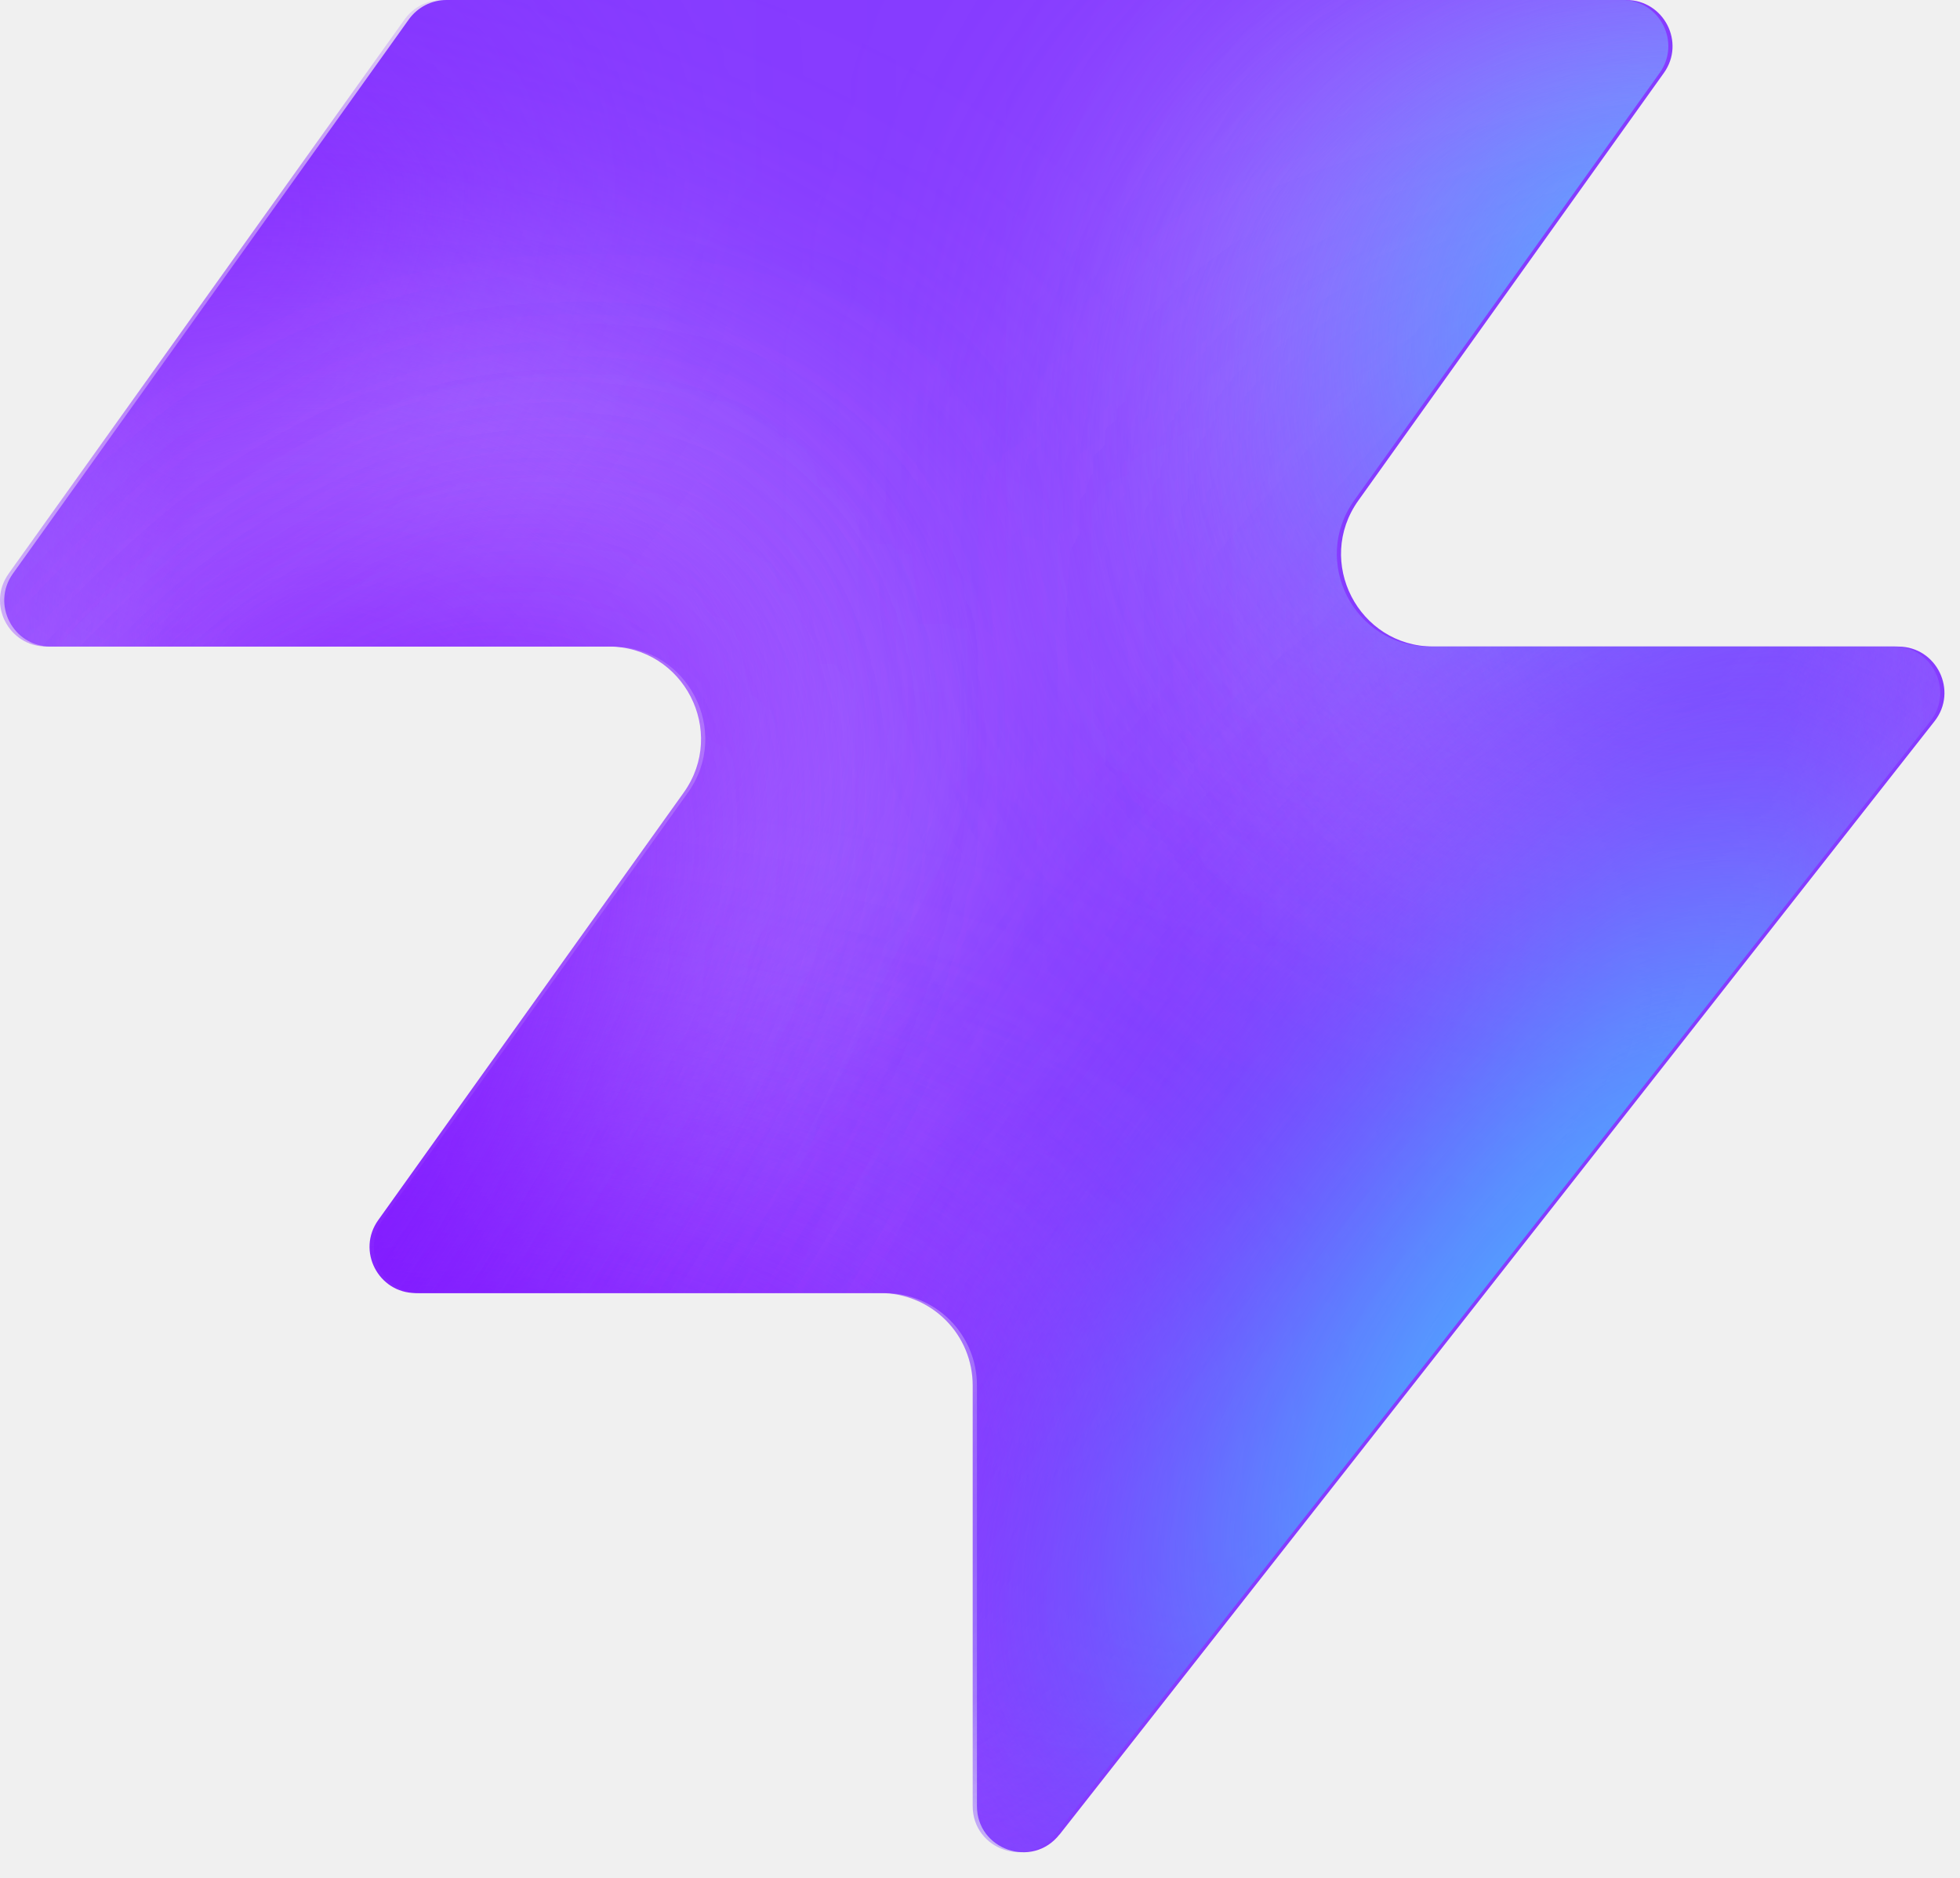
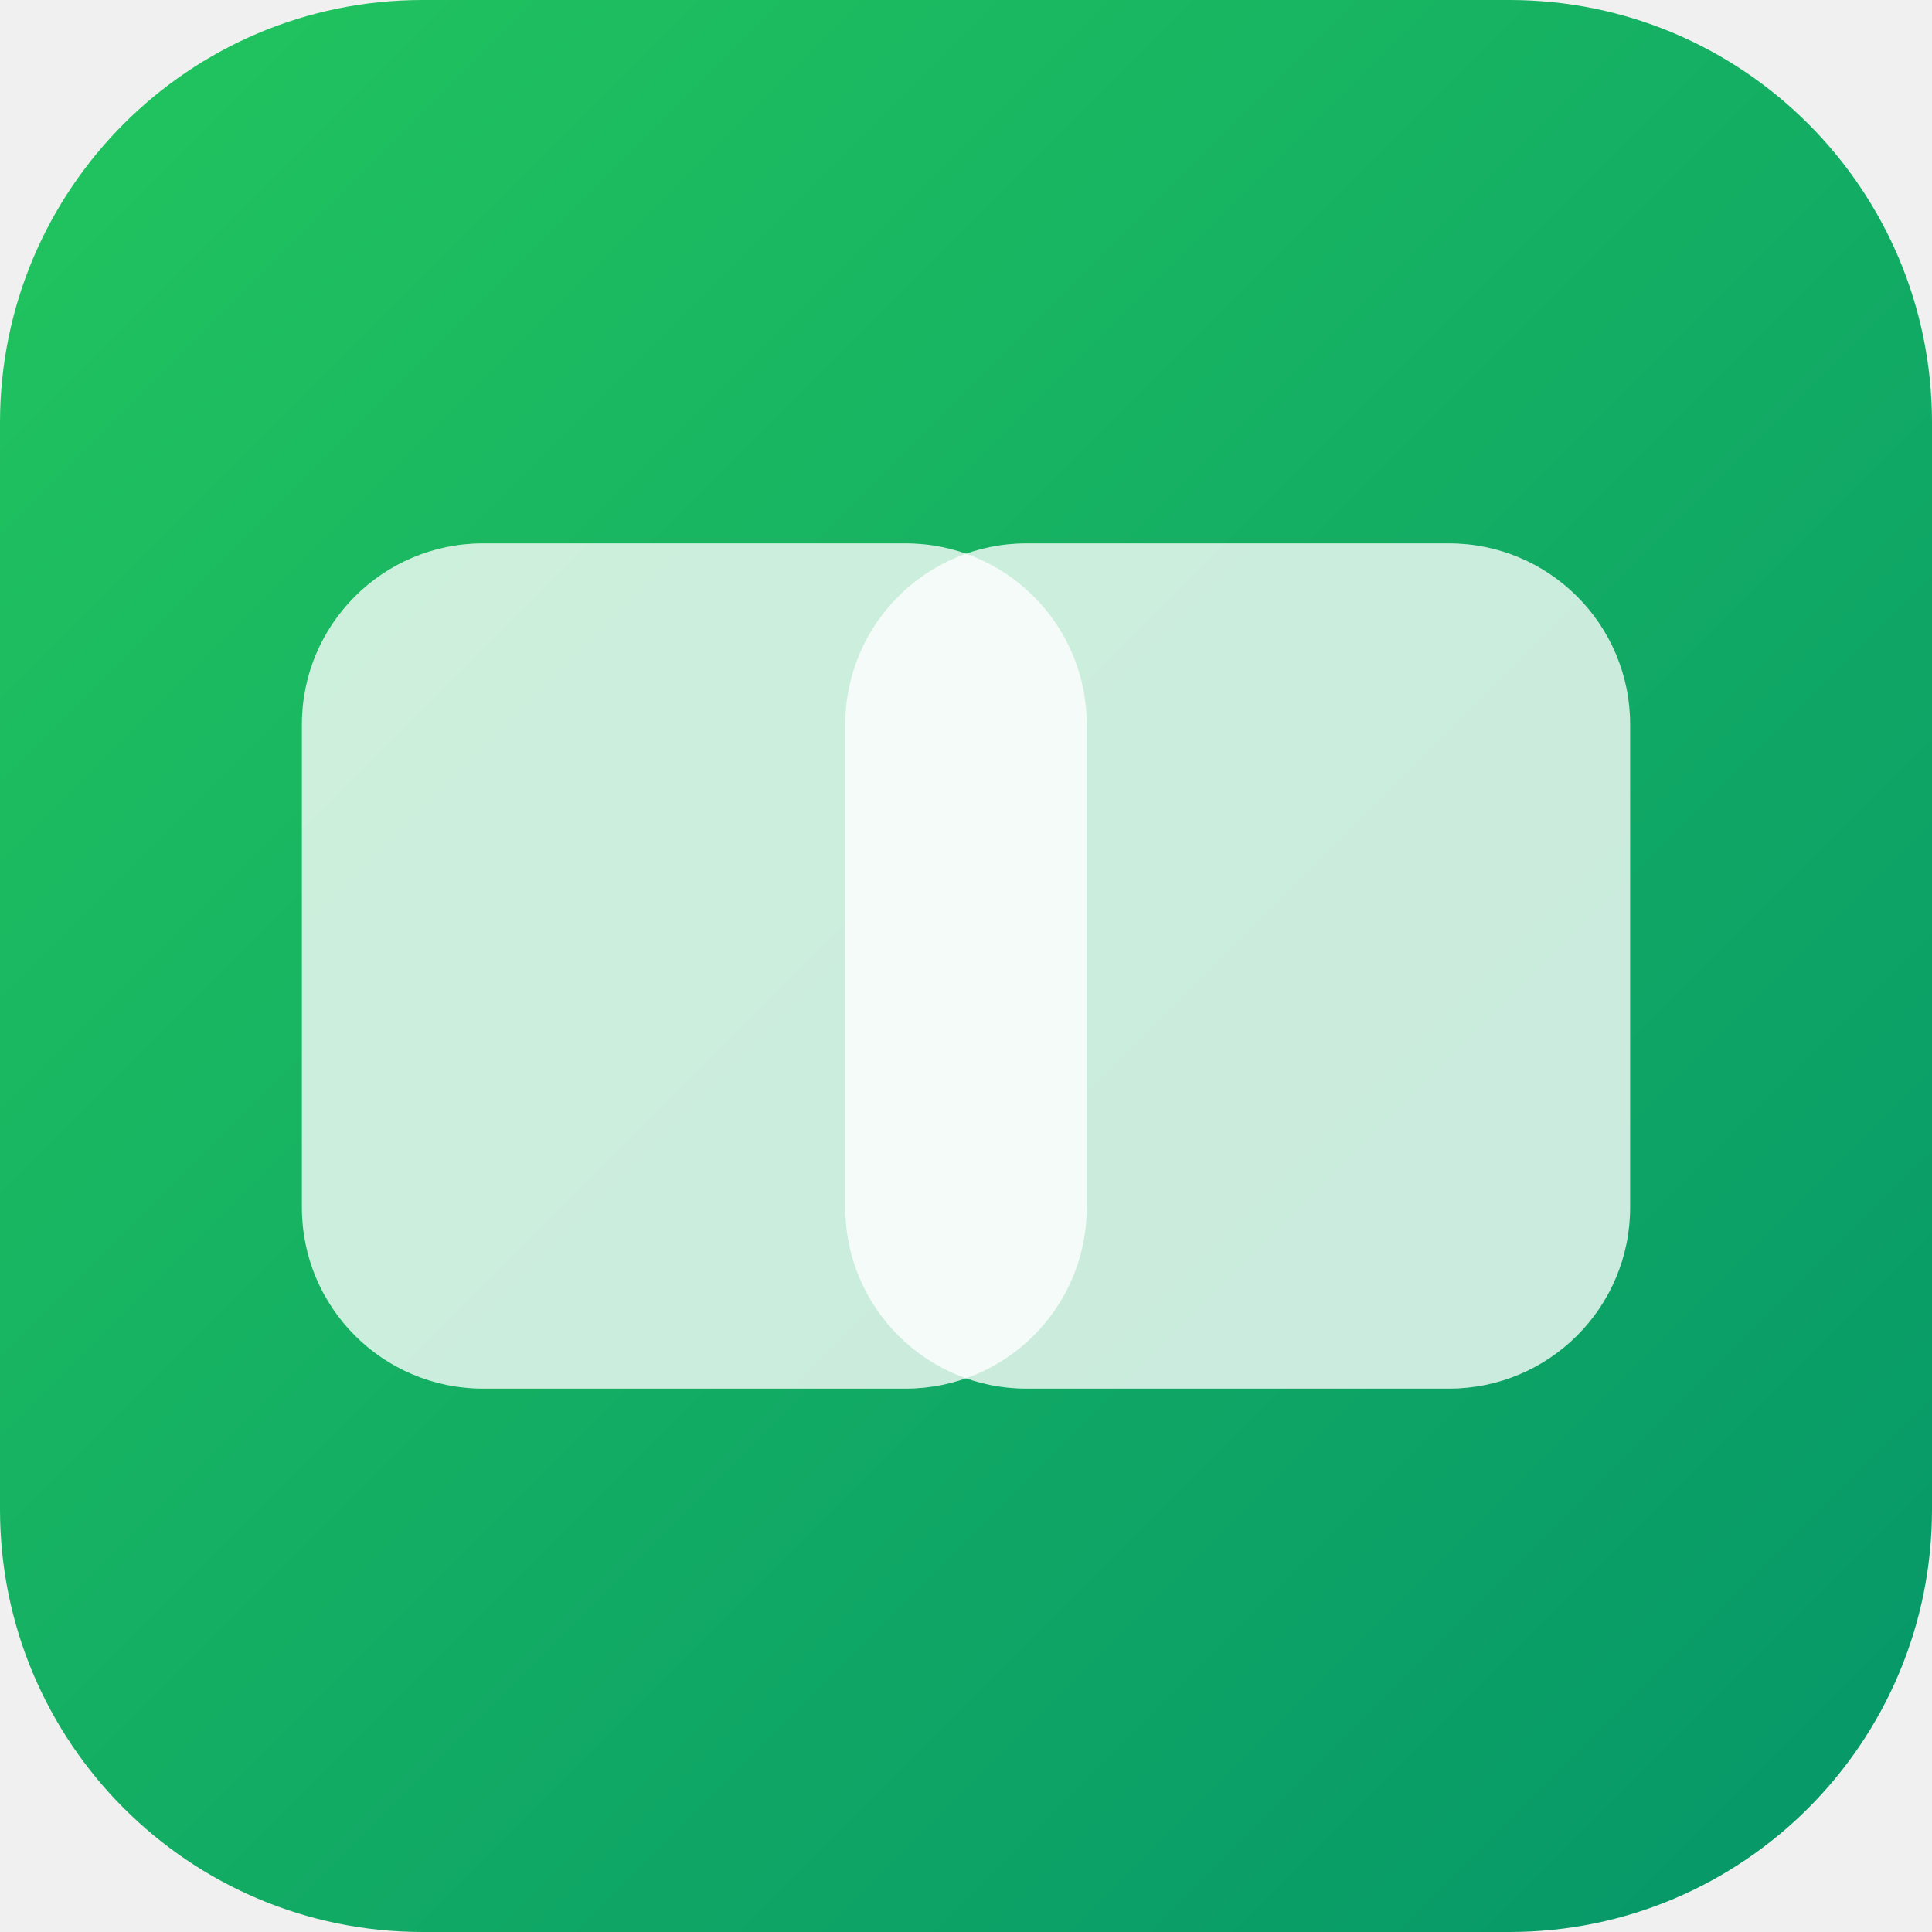
- <svg xmlns="http://www.w3.org/2000/svg" width="48" height="46" fill="none" viewBox="0 0 48 46">
-   <path fill="#863bff" d="M25.946 44.938c-.664.845-2.021.375-2.021-.698V33.937a2.26 2.26 0 0 0-2.262-2.262H10.287c-.92 0-1.456-1.04-.92-1.788l7.48-10.471c1.07-1.497 0-3.578-1.842-3.578H1.237c-.92 0-1.456-1.04-.92-1.788L10.013.474c.214-.297.556-.474.92-.474h28.894c.92 0 1.456 1.04.92 1.788l-7.48 10.471c-1.07 1.498 0 3.579 1.842 3.579h11.377c.943 0 1.473 1.088.89 1.83L25.947 44.94z" style="fill:#863bff;fill:color(display-p3 .525 .23 1);fill-opacity:1" />
-   <mask id="a" width="48" height="46" x="0" y="0" maskUnits="userSpaceOnUse" style="mask-type:alpha">
-     <path fill="#000" d="M25.842 44.938c-.664.844-2.021.375-2.021-.698V33.937a2.26 2.26 0 0 0-2.262-2.262H10.183c-.92 0-1.456-1.04-.92-1.788l7.48-10.471c1.07-1.498 0-3.579-1.842-3.579H1.133c-.92 0-1.456-1.04-.92-1.787L9.91.473c.214-.297.556-.474.92-.474h28.894c.92 0 1.456 1.04.92 1.788l-7.48 10.471c-1.07 1.498 0 3.578 1.842 3.578h11.377c.943 0 1.473 1.088.89 1.832L25.843 44.94z" style="fill:#000;fill-opacity:1" />
-   </mask>
-   <g mask="url(#a)">
-     <g filter="url(#b)">
-       <ellipse cx="5.508" cy="14.704" fill="#ede6ff" rx="5.508" ry="14.704" style="fill:#ede6ff;fill:color(display-p3 .927 .903 1);fill-opacity:1" transform="matrix(.00324 1 1 -.00324 -4.47 31.516)" />
-     </g>
-     <g filter="url(#c)">
-       <ellipse cx="10.399" cy="29.851" fill="#ede6ff" rx="10.399" ry="29.851" style="fill:#ede6ff;fill:color(display-p3 .927 .903 1);fill-opacity:1" transform="matrix(.00324 1 1 -.00324 -39.328 7.883)" />
-     </g>
-     <g filter="url(#d)">
-       <ellipse cx="5.508" cy="30.487" fill="#7e14ff" rx="5.508" ry="30.487" style="fill:#7e14ff;fill:color(display-p3 .492 .077 1);fill-opacity:1" transform="rotate(89.814 -25.913 -14.639)scale(1 -1)" />
-     </g>
-     <g filter="url(#e)">
-       <ellipse cx="5.508" cy="30.599" fill="#7e14ff" rx="5.508" ry="30.599" style="fill:#7e14ff;fill:color(display-p3 .492 .077 1);fill-opacity:1" transform="rotate(89.814 -32.644 -3.334)scale(1 -1)" />
-     </g>
-     <g filter="url(#f)">
-       <ellipse cx="5.508" cy="30.599" fill="#7e14ff" rx="5.508" ry="30.599" style="fill:#7e14ff;fill:color(display-p3 .492 .077 1);fill-opacity:1" transform="matrix(.00324 1 1 -.00324 -34.34 30.47)" />
-     </g>
-     <g filter="url(#g)">
-       <ellipse cx="14.072" cy="22.078" fill="#ede6ff" rx="14.072" ry="22.078" style="fill:#ede6ff;fill:color(display-p3 .927 .903 1);fill-opacity:1" transform="rotate(93.35 24.506 48.493)scale(-1 1)" />
-     </g>
-     <g filter="url(#h)">
-       <ellipse cx="3.47" cy="21.501" fill="#7e14ff" rx="3.47" ry="21.501" style="fill:#7e14ff;fill:color(display-p3 .492 .077 1);fill-opacity:1" transform="rotate(89.009 28.708 47.59)scale(-1 1)" />
-     </g>
-     <g filter="url(#i)">
-       <ellipse cx="3.47" cy="21.501" fill="#7e14ff" rx="3.47" ry="21.501" style="fill:#7e14ff;fill:color(display-p3 .492 .077 1);fill-opacity:1" transform="rotate(89.009 28.708 47.59)scale(-1 1)" />
-     </g>
-     <g filter="url(#j)">
-       <ellipse cx=".387" cy="8.972" fill="#7e14ff" rx="4.407" ry="29.108" style="fill:#7e14ff;fill:color(display-p3 .492 .077 1);fill-opacity:1" transform="rotate(39.51 .387 8.972)" />
-     </g>
-     <g filter="url(#k)">
-       <ellipse cx="47.523" cy="-6.092" fill="#7e14ff" rx="4.407" ry="29.108" style="fill:#7e14ff;fill:color(display-p3 .492 .077 1);fill-opacity:1" transform="rotate(37.892 47.523 -6.092)" />
-     </g>
-     <g filter="url(#l)">
-       <ellipse cx="41.412" cy="6.333" fill="#47bfff" rx="5.971" ry="9.665" style="fill:#47bfff;fill:color(display-p3 .28 .748 1);fill-opacity:1" transform="rotate(37.892 41.412 6.333)" />
-     </g>
-     <g filter="url(#m)">
-       <ellipse cx="-1.879" cy="38.332" fill="#7e14ff" rx="4.407" ry="29.108" style="fill:#7e14ff;fill:color(display-p3 .492 .077 1);fill-opacity:1" transform="rotate(37.892 -1.88 38.332)" />
-     </g>
-     <g filter="url(#n)">
-       <ellipse cx="-1.879" cy="38.332" fill="#7e14ff" rx="4.407" ry="29.108" style="fill:#7e14ff;fill:color(display-p3 .492 .077 1);fill-opacity:1" transform="rotate(37.892 -1.88 38.332)" />
-     </g>
-     <g filter="url(#o)">
-       <ellipse cx="35.651" cy="29.907" fill="#7e14ff" rx="4.407" ry="29.108" style="fill:#7e14ff;fill:color(display-p3 .492 .077 1);fill-opacity:1" transform="rotate(37.892 35.651 29.907)" />
-     </g>
-     <g filter="url(#p)">
-       <ellipse cx="38.418" cy="32.4" fill="#47bfff" rx="5.971" ry="15.297" style="fill:#47bfff;fill:color(display-p3 .28 .748 1);fill-opacity:1" transform="rotate(37.892 38.418 32.4)" />
-     </g>
-   </g>
+ <svg xmlns="http://www.w3.org/2000/svg" viewBox="0 0 32 32" fill="none">
  <defs>
-     <filter id="b" width="60.045" height="41.654" x="-19.77" y="16.149" color-interpolation-filters="sRGB" filterUnits="userSpaceOnUse">
-       <feFlood flood-opacity="0" result="BackgroundImageFix" />
-       <feBlend in="SourceGraphic" in2="BackgroundImageFix" result="shape" />
-       <feGaussianBlur result="effect1_foregroundBlur_2002_17158" stdDeviation="7.659" />
-     </filter>
-     <filter id="c" width="90.34" height="51.437" x="-54.613" y="-7.533" color-interpolation-filters="sRGB" filterUnits="userSpaceOnUse">
-       <feFlood flood-opacity="0" result="BackgroundImageFix" />
-       <feBlend in="SourceGraphic" in2="BackgroundImageFix" result="shape" />
-       <feGaussianBlur result="effect1_foregroundBlur_2002_17158" stdDeviation="7.659" />
-     </filter>
-     <filter id="d" width="79.355" height="29.4" x="-49.64" y="2.03" color-interpolation-filters="sRGB" filterUnits="userSpaceOnUse">
-       <feFlood flood-opacity="0" result="BackgroundImageFix" />
-       <feBlend in="SourceGraphic" in2="BackgroundImageFix" result="shape" />
-       <feGaussianBlur result="effect1_foregroundBlur_2002_17158" stdDeviation="4.596" />
-     </filter>
-     <filter id="e" width="79.579" height="29.4" x="-45.045" y="20.029" color-interpolation-filters="sRGB" filterUnits="userSpaceOnUse">
-       <feFlood flood-opacity="0" result="BackgroundImageFix" />
-       <feBlend in="SourceGraphic" in2="BackgroundImageFix" result="shape" />
-       <feGaussianBlur result="effect1_foregroundBlur_2002_17158" stdDeviation="4.596" />
-     </filter>
-     <filter id="f" width="79.579" height="29.4" x="-43.513" y="21.178" color-interpolation-filters="sRGB" filterUnits="userSpaceOnUse">
-       <feFlood flood-opacity="0" result="BackgroundImageFix" />
-       <feBlend in="SourceGraphic" in2="BackgroundImageFix" result="shape" />
-       <feGaussianBlur result="effect1_foregroundBlur_2002_17158" stdDeviation="4.596" />
-     </filter>
-     <filter id="g" width="74.749" height="58.852" x="15.756" y="-17.901" color-interpolation-filters="sRGB" filterUnits="userSpaceOnUse">
-       <feFlood flood-opacity="0" result="BackgroundImageFix" />
-       <feBlend in="SourceGraphic" in2="BackgroundImageFix" result="shape" />
-       <feGaussianBlur result="effect1_foregroundBlur_2002_17158" stdDeviation="7.659" />
-     </filter>
-     <filter id="h" width="61.377" height="25.362" x="23.548" y="2.284" color-interpolation-filters="sRGB" filterUnits="userSpaceOnUse">
-       <feFlood flood-opacity="0" result="BackgroundImageFix" />
-       <feBlend in="SourceGraphic" in2="BackgroundImageFix" result="shape" />
-       <feGaussianBlur result="effect1_foregroundBlur_2002_17158" stdDeviation="4.596" />
-     </filter>
-     <filter id="i" width="61.377" height="25.362" x="23.548" y="2.284" color-interpolation-filters="sRGB" filterUnits="userSpaceOnUse">
-       <feFlood flood-opacity="0" result="BackgroundImageFix" />
-       <feBlend in="SourceGraphic" in2="BackgroundImageFix" result="shape" />
-       <feGaussianBlur result="effect1_foregroundBlur_2002_17158" stdDeviation="4.596" />
-     </filter>
-     <filter id="j" width="56.045" height="63.649" x="-27.636" y="-22.853" color-interpolation-filters="sRGB" filterUnits="userSpaceOnUse">
-       <feFlood flood-opacity="0" result="BackgroundImageFix" />
-       <feBlend in="SourceGraphic" in2="BackgroundImageFix" result="shape" />
-       <feGaussianBlur result="effect1_foregroundBlur_2002_17158" stdDeviation="4.596" />
-     </filter>
-     <filter id="k" width="54.814" height="64.646" x="20.116" y="-38.415" color-interpolation-filters="sRGB" filterUnits="userSpaceOnUse">
-       <feFlood flood-opacity="0" result="BackgroundImageFix" />
-       <feBlend in="SourceGraphic" in2="BackgroundImageFix" result="shape" />
-       <feGaussianBlur result="effect1_foregroundBlur_2002_17158" stdDeviation="4.596" />
-     </filter>
-     <filter id="l" width="33.541" height="35.313" x="24.641" y="-11.323" color-interpolation-filters="sRGB" filterUnits="userSpaceOnUse">
-       <feFlood flood-opacity="0" result="BackgroundImageFix" />
-       <feBlend in="SourceGraphic" in2="BackgroundImageFix" result="shape" />
-       <feGaussianBlur result="effect1_foregroundBlur_2002_17158" stdDeviation="4.596" />
-     </filter>
-     <filter id="m" width="54.814" height="64.646" x="-29.286" y="6.009" color-interpolation-filters="sRGB" filterUnits="userSpaceOnUse">
-       <feFlood flood-opacity="0" result="BackgroundImageFix" />
-       <feBlend in="SourceGraphic" in2="BackgroundImageFix" result="shape" />
-       <feGaussianBlur result="effect1_foregroundBlur_2002_17158" stdDeviation="4.596" />
-     </filter>
-     <filter id="n" width="54.814" height="64.646" x="-29.286" y="6.009" color-interpolation-filters="sRGB" filterUnits="userSpaceOnUse">
-       <feFlood flood-opacity="0" result="BackgroundImageFix" />
-       <feBlend in="SourceGraphic" in2="BackgroundImageFix" result="shape" />
-       <feGaussianBlur result="effect1_foregroundBlur_2002_17158" stdDeviation="4.596" />
-     </filter>
-     <filter id="o" width="54.814" height="64.646" x="8.244" y="-2.416" color-interpolation-filters="sRGB" filterUnits="userSpaceOnUse">
-       <feFlood flood-opacity="0" result="BackgroundImageFix" />
-       <feBlend in="SourceGraphic" in2="BackgroundImageFix" result="shape" />
-       <feGaussianBlur result="effect1_foregroundBlur_2002_17158" stdDeviation="4.596" />
-     </filter>
-     <filter id="p" width="39.409" height="43.623" x="18.713" y="10.588" color-interpolation-filters="sRGB" filterUnits="userSpaceOnUse">
-       <feFlood flood-opacity="0" result="BackgroundImageFix" />
-       <feBlend in="SourceGraphic" in2="BackgroundImageFix" result="shape" />
-       <feGaussianBlur result="effect1_foregroundBlur_2002_17158" stdDeviation="4.596" />
-     </filter>
+     <linearGradient id="fairshare-bg" x1="0" y1="0" x2="32" y2="32" gradientUnits="userSpaceOnUse">
+       <stop offset="0%" stop-color="#22c55e" />
+       <stop offset="100%" stop-color="#059669" />
+     </linearGradient>
  </defs>
+   <rect width="32" height="32" rx="7" fill="url(#fairshare-bg)" />
+   <rect x="5" y="9" width="13" height="14" rx="3" fill="white" fill-opacity="0.78" />
+   <rect x="14" y="9" width="13" height="14" rx="3" fill="white" fill-opacity="0.78" />
</svg>
